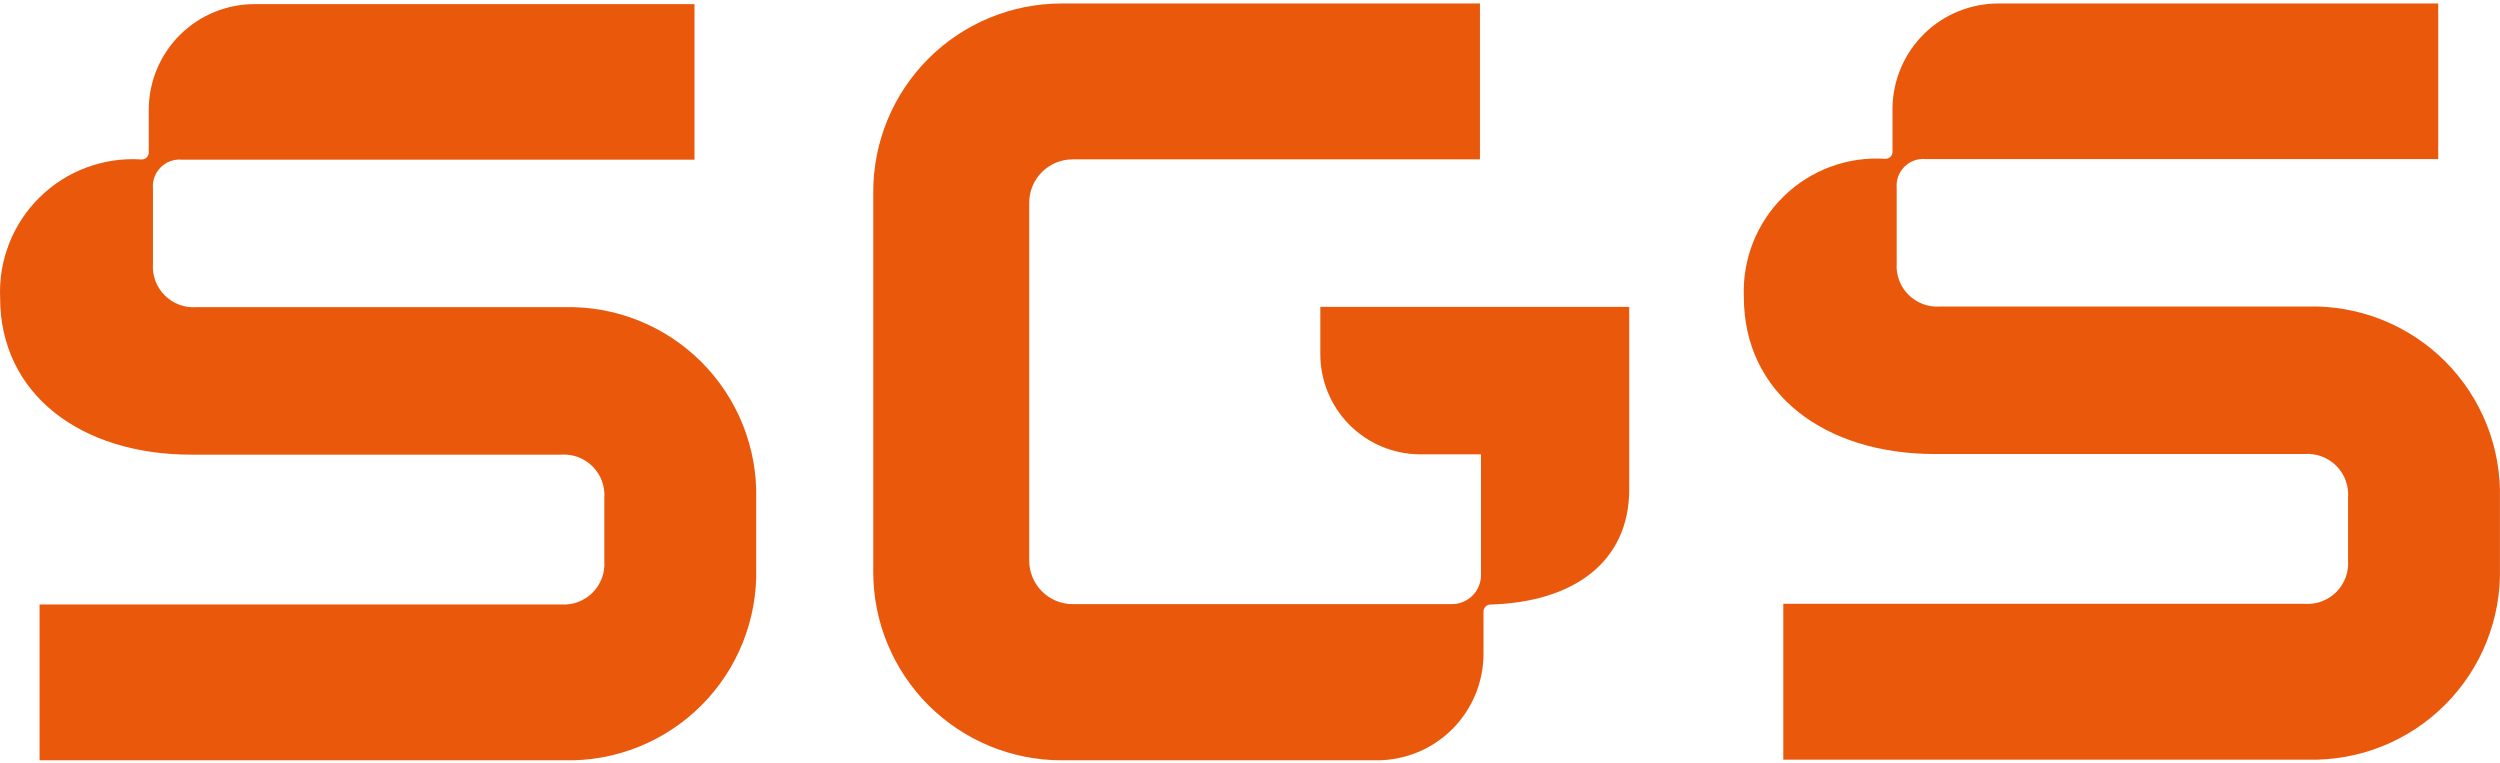
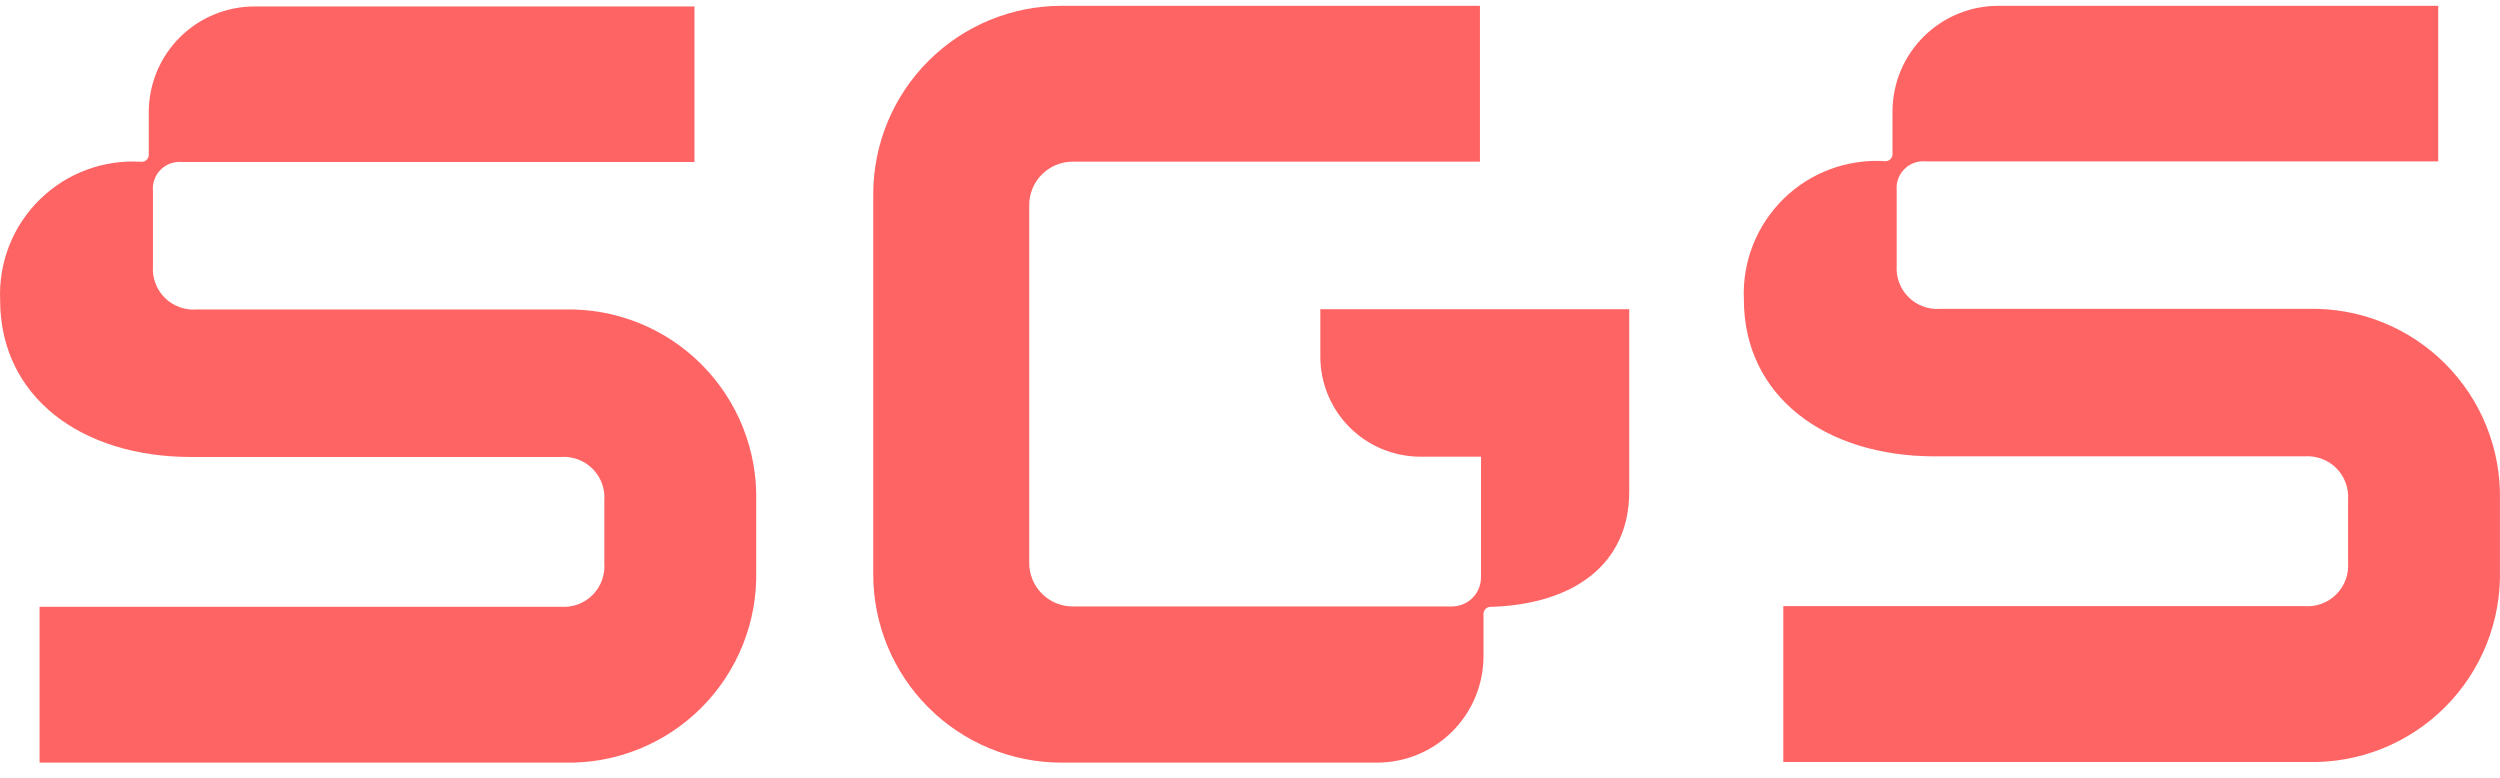
- <svg xmlns="http://www.w3.org/2000/svg" width="436" height="133" viewBox="0 0 436 133" fill="none">
-   <path d="M304.13 51.817C304.13 68.673 318.25 79.181 337.424 79.181H401.912C402.928 79.105 403.949 79.249 404.904 79.603C405.86 79.957 406.727 80.514 407.448 81.234C408.168 81.955 408.725 82.823 409.079 83.778C409.434 84.733 409.577 85.754 409.501 86.77V97.716C409.577 98.732 409.434 99.753 409.079 100.708C408.725 101.664 408.168 102.531 407.448 103.252C406.727 103.972 405.86 104.529 404.904 104.883C403.949 105.238 402.928 105.381 401.912 105.305H311.008V132.487H402.478C406.91 132.597 411.319 131.805 415.435 130.159C419.552 128.513 423.291 126.047 426.425 122.91C429.56 119.774 432.024 116.034 433.668 111.916C435.312 107.798 436.102 103.389 435.989 98.957V86.971C436.104 82.54 435.317 78.132 433.675 74.016C432.032 69.899 429.57 66.159 426.437 63.024C423.303 59.889 419.566 57.425 415.45 55.78C411.334 54.136 406.927 53.346 402.496 53.459H338.372C337.356 53.535 336.335 53.391 335.38 53.037C334.425 52.682 333.557 52.126 332.836 51.406C332.116 50.685 331.559 49.817 331.205 48.862C330.851 47.906 330.707 46.886 330.783 45.87V32.789C330.722 32.111 330.81 31.426 331.042 30.785C331.274 30.144 331.645 29.562 332.127 29.08C332.609 28.598 333.191 28.227 333.832 27.995C334.473 27.763 335.157 27.675 335.836 27.736H425.226V0.609H348.588C343.715 0.585 339.031 2.49 335.558 5.908C332.085 9.326 330.106 13.979 330.053 18.852V26.441C330.058 26.602 330.031 26.761 329.975 26.912C329.918 27.062 329.832 27.199 329.721 27.316C329.611 27.433 329.479 27.527 329.333 27.593C329.186 27.659 329.028 27.695 328.868 27.7H328.776C325.53 27.486 322.275 27.96 319.223 29.089C316.172 30.218 313.393 31.978 311.067 34.254C308.742 36.529 306.922 39.27 305.727 42.296C304.531 45.322 303.987 48.566 304.13 51.817ZM273.902 53.514H230.265V61.686C230.241 66.313 232.054 70.761 235.307 74.052C238.56 77.342 242.987 79.207 247.614 79.236H258.286V100.306C258.281 101.648 257.745 102.934 256.794 103.881C255.843 104.828 254.556 105.36 253.214 105.36H187.084C186.087 105.36 185.1 105.164 184.18 104.782C183.259 104.401 182.422 103.842 181.718 103.137C181.013 102.432 180.454 101.596 180.072 100.675C179.691 99.754 179.495 98.767 179.495 97.771V35.38C179.492 34.384 179.686 33.398 180.066 32.477C180.445 31.556 181.003 30.72 181.706 30.015C182.409 29.31 183.244 28.751 184.164 28.369C185.084 27.987 186.07 27.791 187.066 27.791H258.103V0.609H185.132C180.82 0.609 176.55 1.458 172.566 3.109C168.582 4.759 164.962 7.178 161.912 10.227C155.754 16.385 152.295 24.737 152.295 33.446V99.759C152.295 108.468 155.754 116.82 161.912 122.979C164.962 126.028 168.582 128.447 172.566 130.097C176.55 131.747 180.82 132.596 185.132 132.596H240.171C242.61 132.594 245.024 132.111 247.276 131.176C249.528 130.24 251.574 128.87 253.297 127.144C255.02 125.418 256.386 123.369 257.317 121.115C258.248 118.861 258.726 116.446 258.724 114.007V106.71C258.716 106.548 258.741 106.386 258.797 106.234C258.853 106.081 258.939 105.942 259.049 105.823C259.159 105.704 259.292 105.608 259.44 105.541C259.588 105.474 259.747 105.437 259.91 105.433C274.65 105.013 284.136 97.844 284.136 85.365V53.514H273.902Z" fill="#EA580C" />
-   <path d="M33.316 79.291C14.142 79.291 0.022 68.783 0.022 51.926C-0.121 48.676 0.423 45.432 1.619 42.405C2.814 39.379 4.634 36.639 6.959 34.363C9.285 32.088 12.064 30.328 15.115 29.199C18.167 28.069 21.422 27.596 24.669 27.809H24.76C24.92 27.805 25.078 27.768 25.225 27.702C25.371 27.637 25.503 27.543 25.613 27.426C25.724 27.309 25.81 27.171 25.867 27.021C25.924 26.871 25.95 26.711 25.945 26.55V18.962C25.998 14.089 27.977 9.435 31.45 6.017C34.923 2.599 39.608 0.694 44.48 0.719H121.119V27.846H31.729C31.049 27.784 30.365 27.872 29.724 28.105C29.083 28.337 28.501 28.707 28.019 29.189C27.537 29.671 27.166 30.254 26.934 30.895C26.702 31.536 26.614 32.22 26.675 32.899V45.979C26.599 46.995 26.743 48.016 27.097 48.971C27.451 49.927 28.008 50.794 28.728 51.515C29.449 52.236 30.317 52.792 31.272 53.146C32.227 53.501 33.248 53.645 34.264 53.568H98.388C102.819 53.455 107.226 54.245 111.342 55.89C115.458 57.534 119.196 59.999 122.33 63.134C125.463 66.269 127.925 70.008 129.568 74.125C131.21 78.242 131.997 82.65 131.882 87.08V99.066C131.995 103.498 131.205 107.908 129.561 112.025C127.917 116.143 125.453 119.884 122.318 123.02C119.184 126.156 115.445 128.622 111.328 130.268C107.211 131.915 102.802 132.707 98.37 132.596H6.9V105.415H97.804C98.82 105.491 99.841 105.347 100.796 104.993C101.752 104.638 102.62 104.082 103.34 103.361C104.061 102.641 104.617 101.773 104.971 100.818C105.326 99.862 105.47 98.842 105.393 97.825V86.88C105.47 85.864 105.326 84.843 104.971 83.888C104.617 82.932 104.061 82.064 103.34 81.344C102.62 80.623 101.752 80.067 100.796 79.713C99.841 79.358 98.82 79.214 97.804 79.291H33.316Z" fill="#EA580C" />
+ <svg xmlns="http://www.w3.org/2000/svg" width="135" height="42" viewBox="0 0 135 42" fill="none">
+   <path d="M94.169 16.17C94.169 21.389 98.541 24.643 104.477 24.643H124.445C124.76 24.619 125.076 24.664 125.372 24.774C125.668 24.883 125.936 25.056 126.159 25.279C126.382 25.502 126.555 25.77 126.664 26.066C126.774 26.362 126.819 26.678 126.795 26.993V30.382C126.819 30.697 126.774 31.013 126.664 31.308C126.555 31.604 126.382 31.873 126.159 32.096C125.936 32.319 125.668 32.492 125.372 32.601C125.076 32.711 124.76 32.755 124.445 32.732H96.298V41.148H124.62C125.993 41.182 127.358 40.937 128.633 40.427C129.907 39.918 131.065 39.154 132.035 38.183C133.006 37.212 133.769 36.054 134.278 34.779C134.787 33.504 135.031 32.139 134.997 30.766V27.055C135.032 25.683 134.788 24.318 134.28 23.044C133.772 21.769 133.009 20.611 132.039 19.64C131.069 18.67 129.911 17.906 128.637 17.397C127.363 16.888 125.998 16.644 124.626 16.678H104.771C104.457 16.702 104.141 16.658 103.845 16.548C103.549 16.438 103.28 16.266 103.057 16.043C102.834 15.82 102.662 15.551 102.552 15.255C102.442 14.959 102.398 14.643 102.421 14.329V10.279C102.402 10.068 102.43 9.857 102.502 9.658C102.573 9.46 102.688 9.279 102.837 9.13C102.987 8.981 103.167 8.866 103.365 8.794C103.564 8.722 103.776 8.695 103.986 8.714H131.664V0.315H107.934C106.426 0.307 104.975 0.897 103.9 1.955C102.825 3.014 102.212 4.454 102.195 5.963V8.313C102.197 8.363 102.189 8.412 102.171 8.459C102.153 8.505 102.127 8.548 102.093 8.584C102.059 8.62 102.018 8.649 101.972 8.67C101.927 8.69 101.878 8.701 101.828 8.703H101.8C100.795 8.637 99.787 8.783 98.842 9.133C97.897 9.483 97.037 10.027 96.317 10.732C95.597 11.437 95.033 12.285 94.663 13.222C94.293 14.159 94.124 15.164 94.169 16.17ZM84.809 16.695H71.298V19.226C71.29 20.659 71.852 22.036 72.859 23.055C73.866 24.074 75.237 24.651 76.669 24.66H79.974V31.184C79.972 31.6 79.806 31.998 79.512 32.291C79.218 32.584 78.819 32.749 78.403 32.749H57.927C57.619 32.749 57.313 32.688 57.028 32.57C56.743 32.452 56.484 32.279 56.266 32.06C56.048 31.842 55.874 31.583 55.756 31.298C55.638 31.013 55.578 30.708 55.578 30.399V11.081C55.577 10.772 55.637 10.467 55.754 10.182C55.872 9.897 56.044 9.638 56.262 9.42C56.48 9.201 56.739 9.028 57.023 8.91C57.308 8.792 57.613 8.731 57.922 8.731H79.917V0.315H57.323C55.988 0.315 54.666 0.578 53.432 1.088C52.198 1.599 51.078 2.348 50.133 3.293C48.227 5.199 47.155 7.785 47.155 10.482V31.015C47.155 33.711 48.227 36.297 50.133 38.204C51.078 39.148 52.198 39.897 53.432 40.408C54.666 40.919 55.988 41.182 57.323 41.182H74.365C75.12 41.181 75.868 41.032 76.565 40.742C77.262 40.453 77.896 40.028 78.429 39.494C78.963 38.959 79.386 38.325 79.674 37.627C79.962 36.929 80.11 36.181 80.109 35.426V33.167C80.107 33.117 80.115 33.066 80.132 33.019C80.15 32.972 80.176 32.929 80.21 32.892C80.244 32.855 80.285 32.826 80.331 32.805C80.377 32.784 80.426 32.773 80.477 32.771C85.041 32.642 87.978 30.422 87.978 26.558V16.695H84.809Z" fill="#FF6464" />
+   <path d="M10.316 24.677C4.379 24.677 0.007 21.423 0.007 16.204C-0.037 15.197 0.131 14.193 0.501 13.256C0.871 12.319 1.435 11.47 2.155 10.766C2.875 10.061 3.735 9.516 4.68 9.167C5.625 8.817 6.633 8.671 7.638 8.737H7.666C7.716 8.735 7.765 8.724 7.81 8.703C7.856 8.683 7.897 8.654 7.931 8.618C7.965 8.582 7.992 8.539 8.009 8.493C8.027 8.446 8.035 8.397 8.034 8.347V5.997C8.05 4.488 8.663 3.047 9.738 1.989C10.813 0.931 12.264 0.341 13.773 0.348H37.502V8.748H9.824C9.614 8.729 9.402 8.756 9.204 8.828C9.005 8.9 8.825 9.015 8.676 9.164C8.526 9.313 8.412 9.493 8.34 9.692C8.268 9.89 8.24 10.102 8.26 10.312V14.363C8.236 14.677 8.28 14.993 8.39 15.289C8.5 15.585 8.672 15.854 8.895 16.077C9.118 16.3 9.387 16.472 9.683 16.582C9.979 16.692 10.295 16.736 10.609 16.712H30.464C31.836 16.677 33.201 16.922 34.475 17.431C35.75 17.94 36.907 18.703 37.877 19.674C38.847 20.645 39.61 21.803 40.118 23.077C40.627 24.352 40.871 25.717 40.835 27.089V30.8C40.87 32.172 40.625 33.538 40.116 34.813C39.607 36.088 38.844 37.246 37.874 38.217C36.903 39.188 35.745 39.952 34.471 40.461C33.196 40.971 31.831 41.216 30.459 41.182H2.136V32.766H30.283C30.598 32.789 30.914 32.745 31.21 32.635C31.506 32.525 31.774 32.353 31.997 32.13C32.221 31.907 32.393 31.638 32.503 31.342C32.612 31.047 32.657 30.73 32.633 30.416V27.027C32.657 26.712 32.612 26.396 32.503 26.1C32.393 25.804 32.221 25.536 31.997 25.313C31.774 25.09 31.506 24.917 31.21 24.808C30.914 24.698 30.598 24.653 30.283 24.677H10.316Z" fill="#FF6464" />
</svg>
